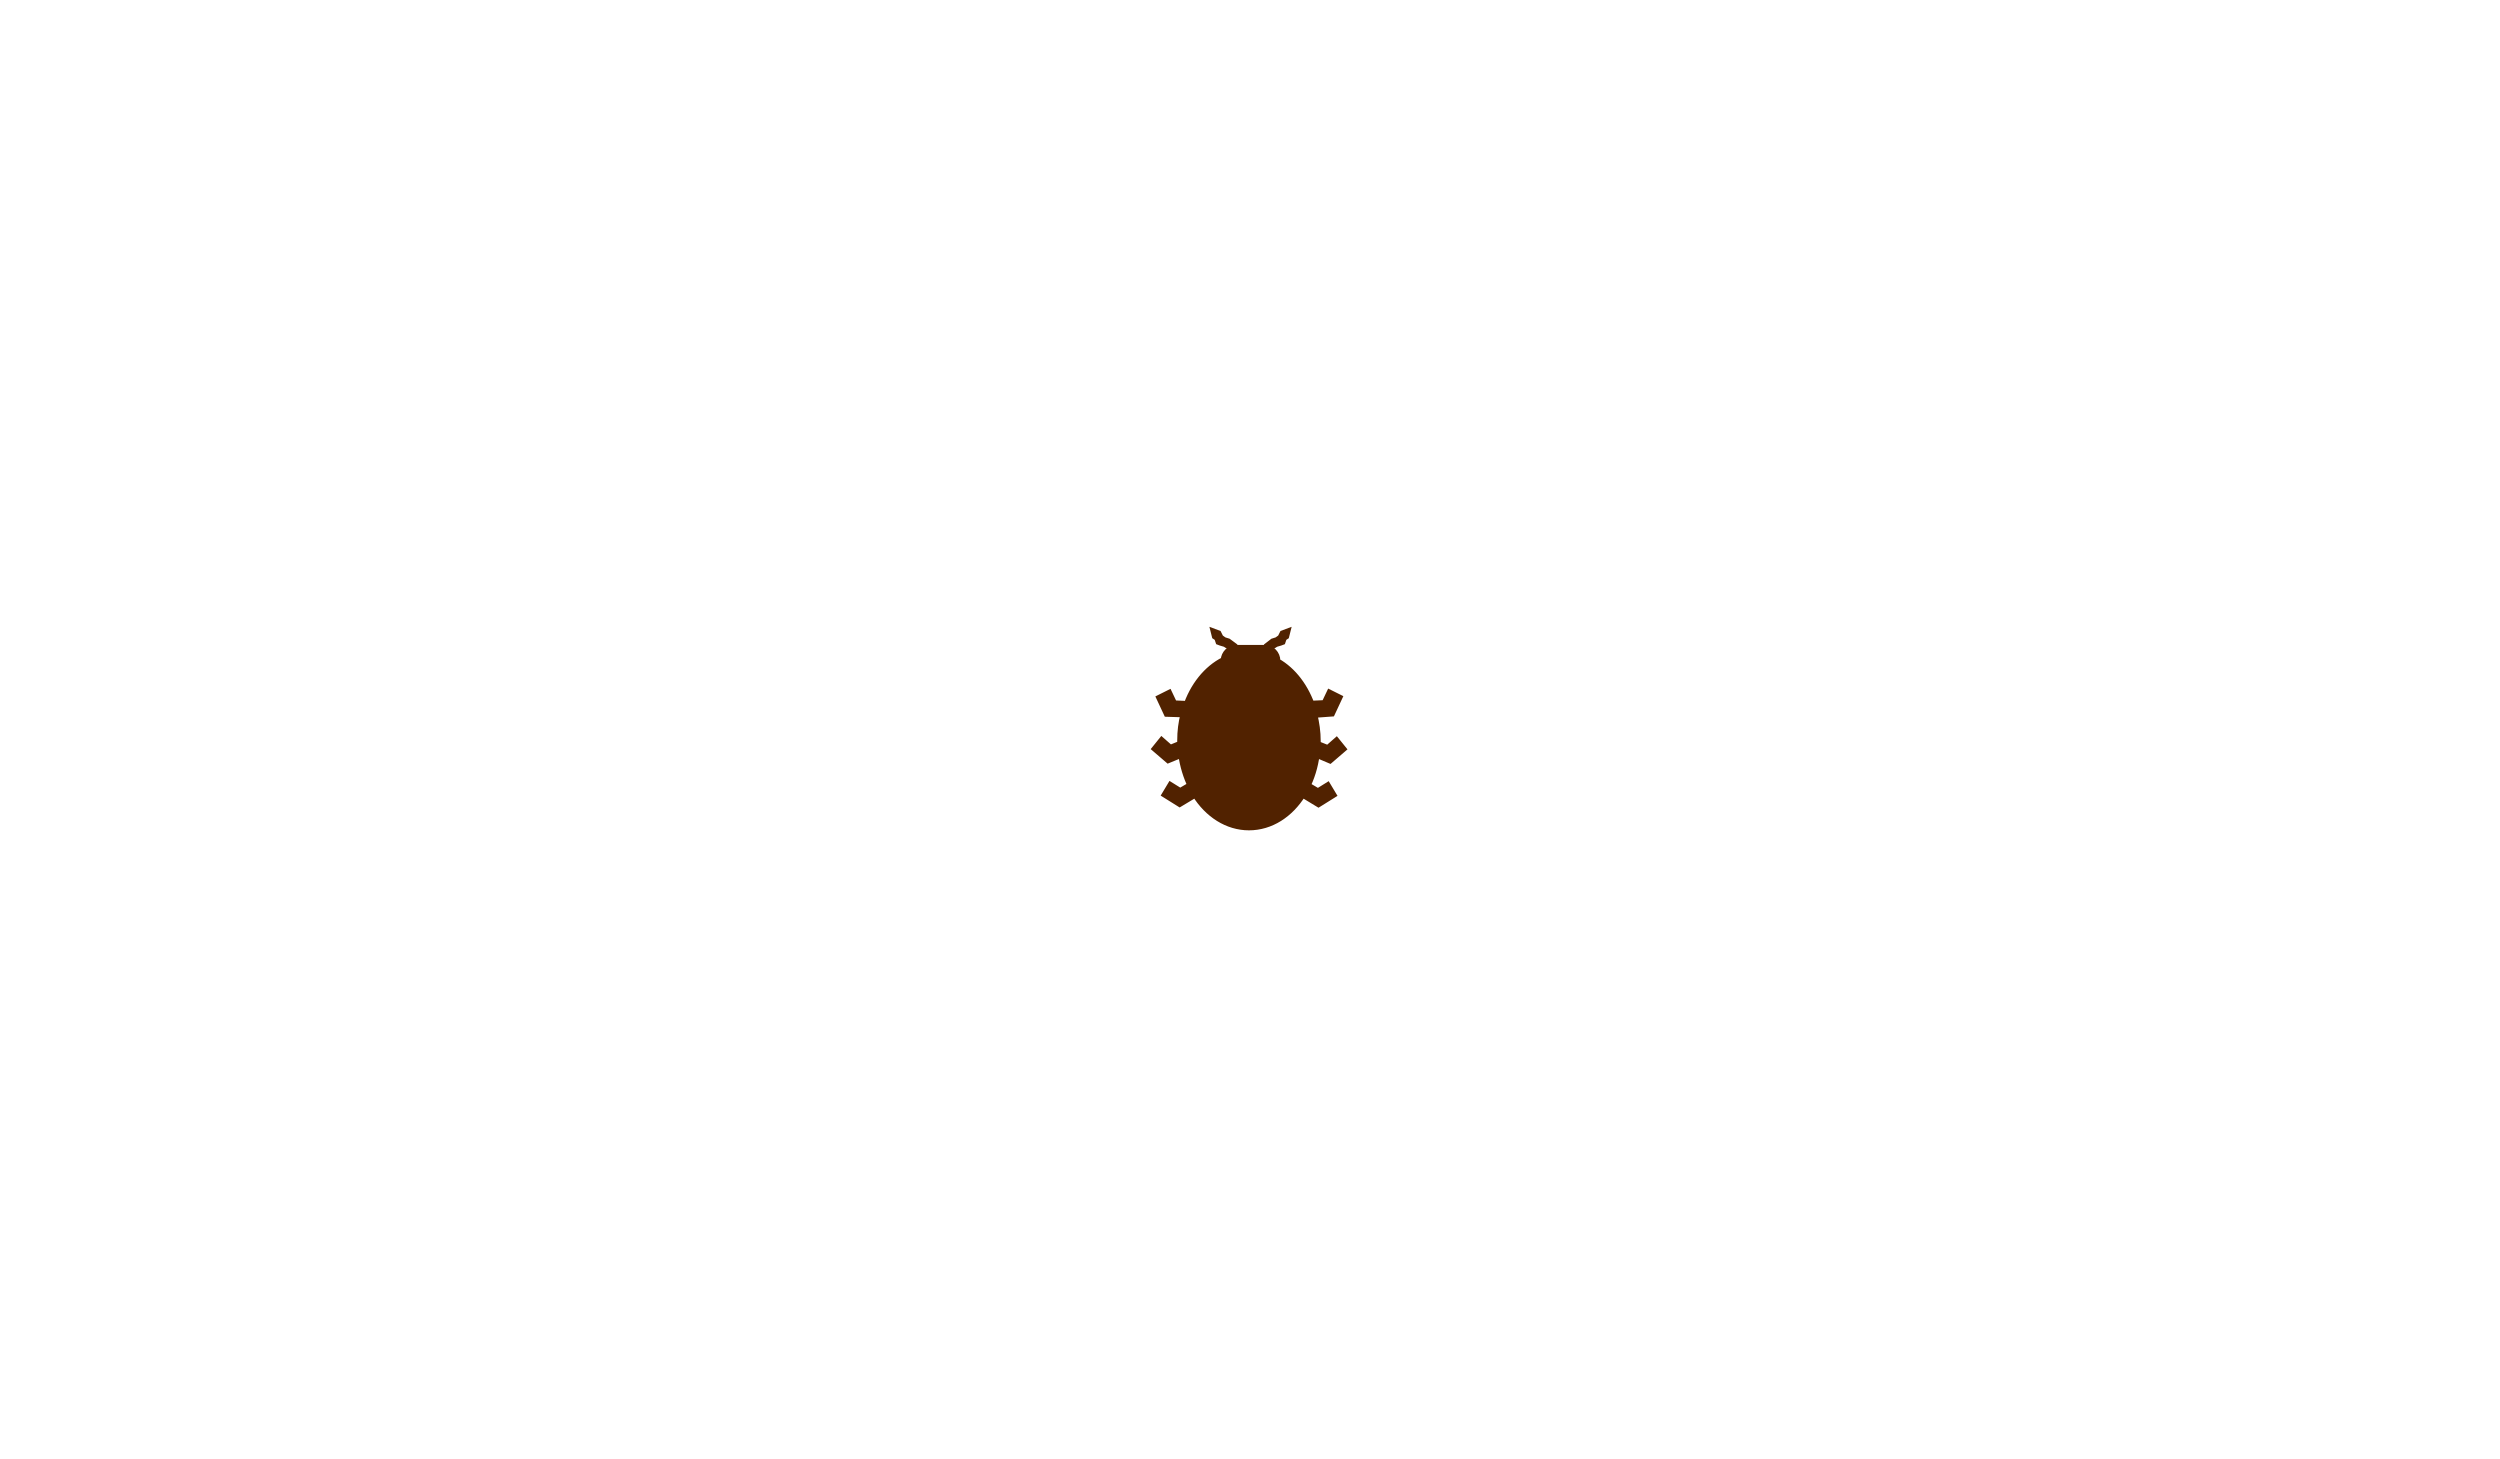
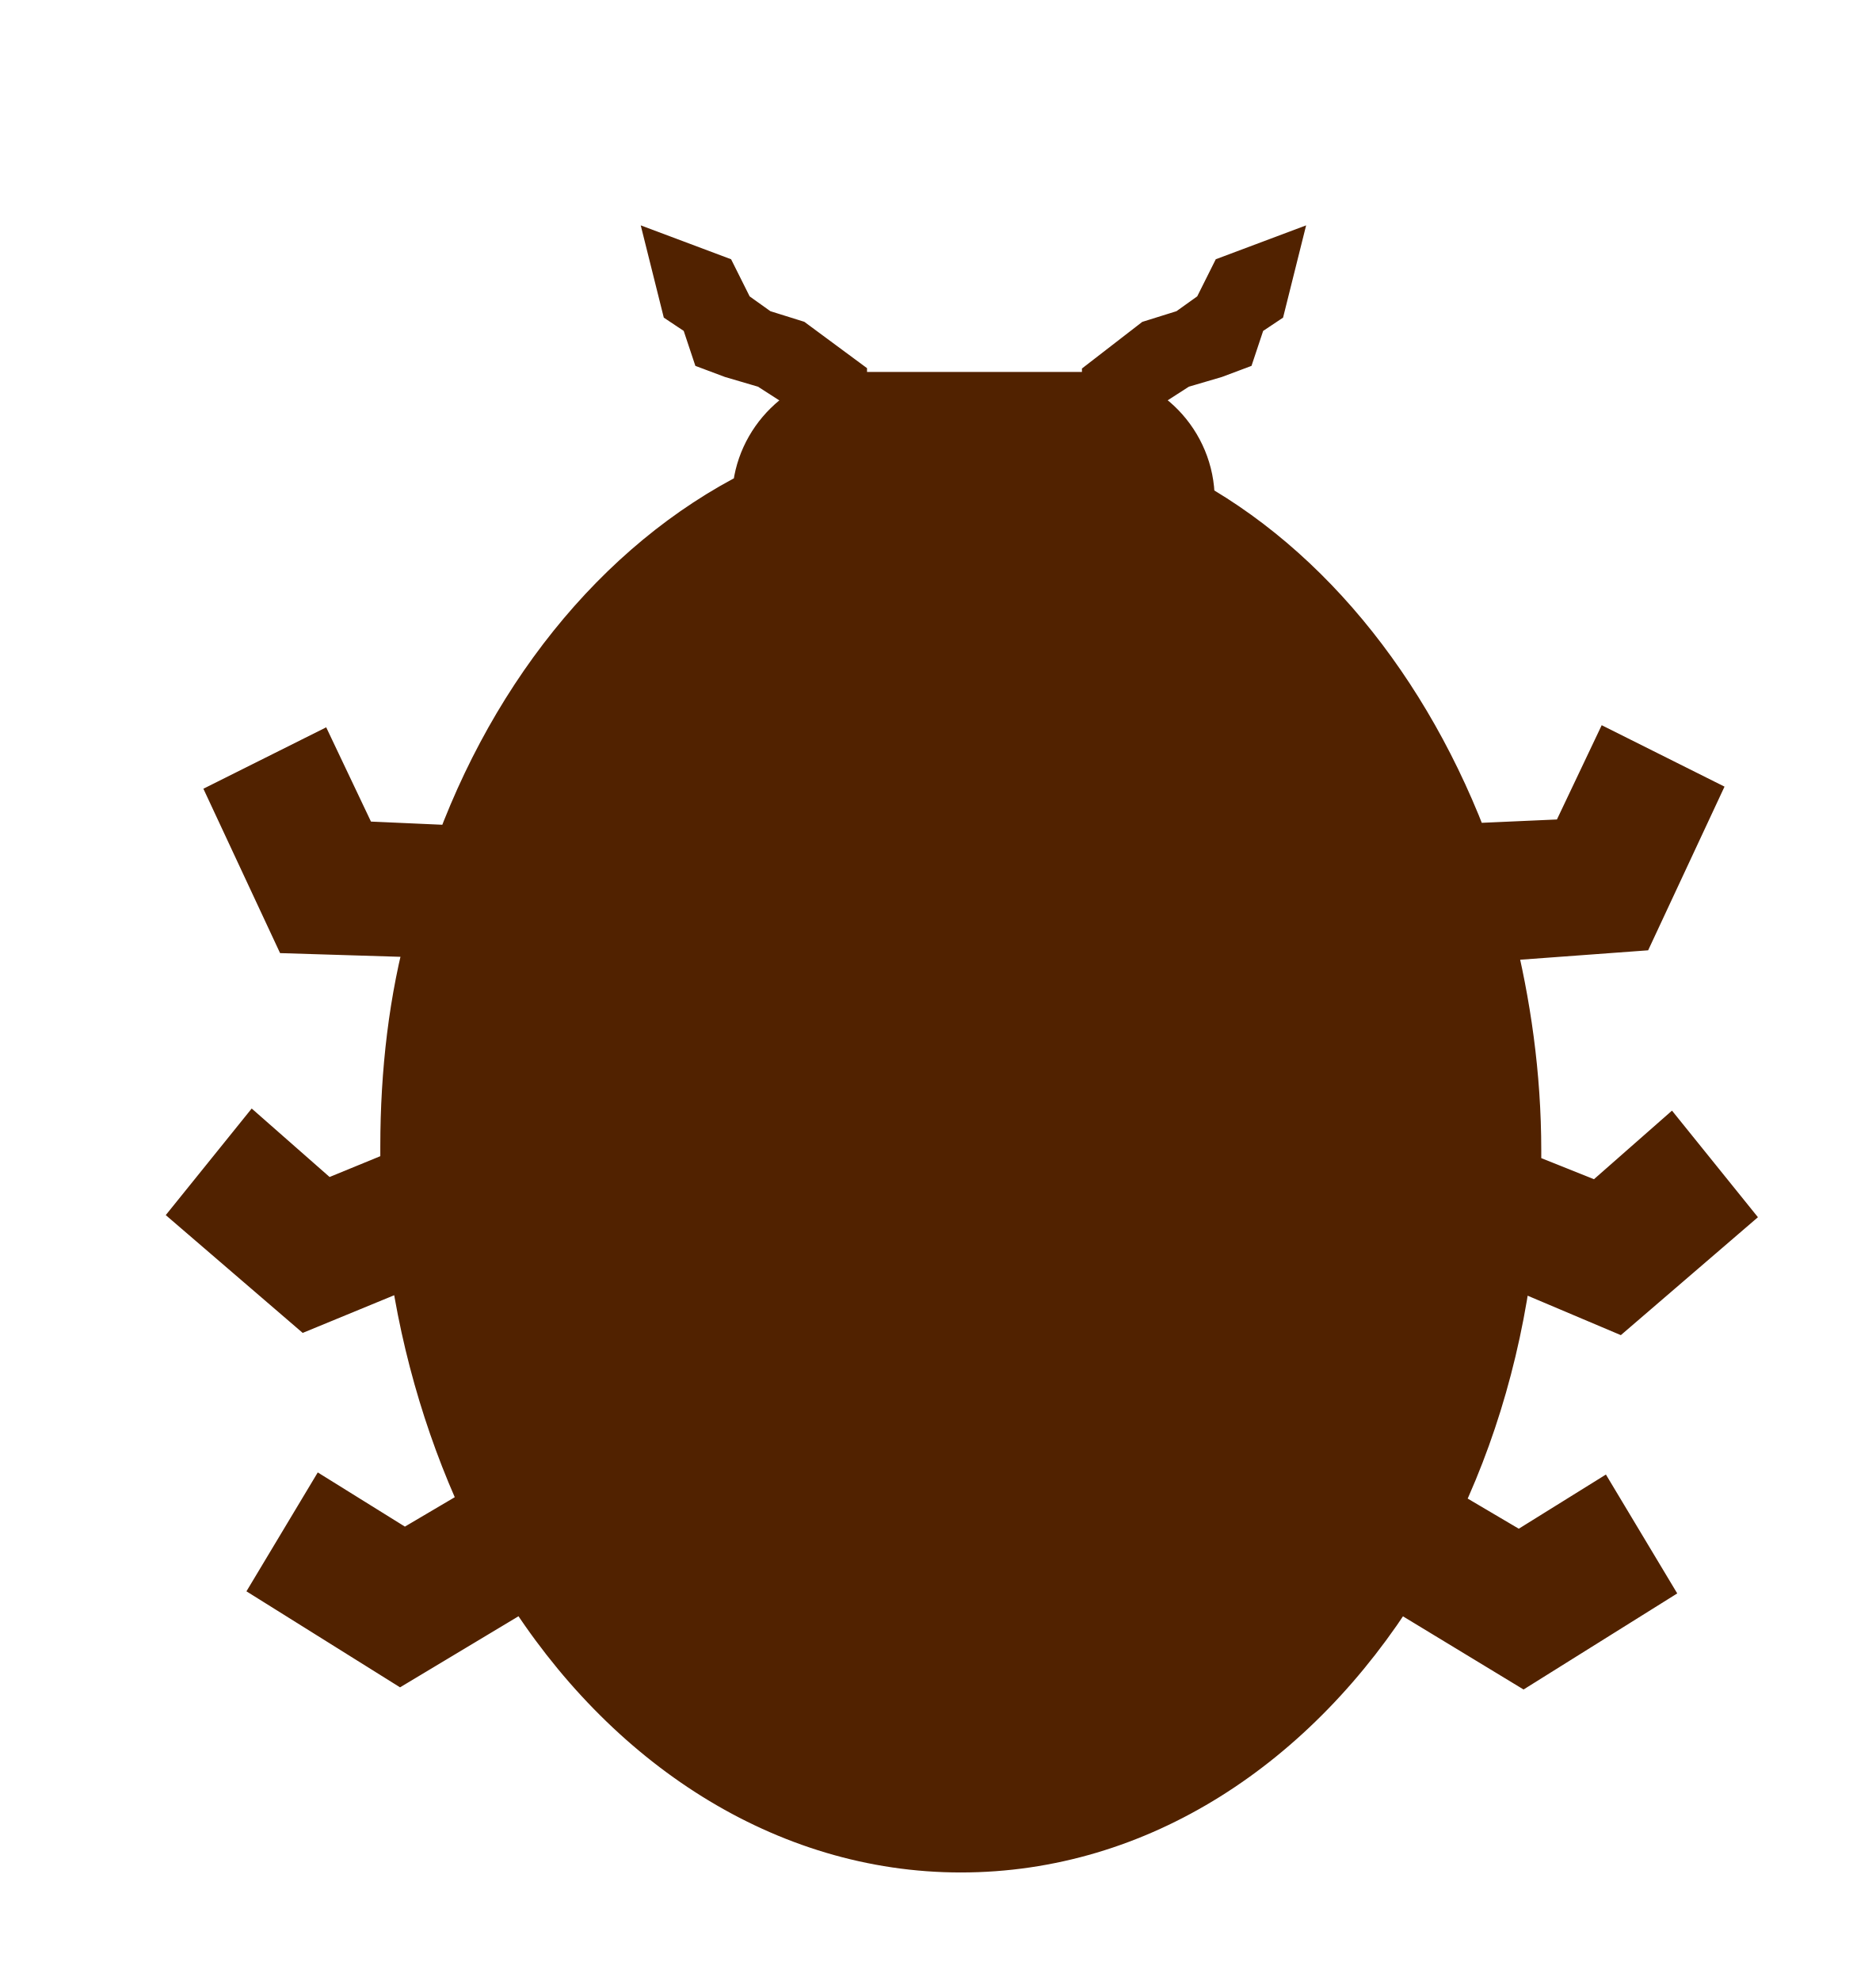
- <svg xmlns="http://www.w3.org/2000/svg" version="1.1" id="Layer_1" x="0px" y="0px" viewBox="0 0 960 560" enable-background="new 0 0 960 560" xml:space="preserve">
+ <svg xmlns="http://www.w3.org/2000/svg" version="1.1" id="Layer_1" x="0px" y="0px" viewBox="434 230 89 94" enable-background="new 434 230 89 94" xml:space="preserve">
  <g>
    <g>
      <path fill="#512200" stroke="#512200" stroke-width="2.5" stroke-miterlimit="10" d="M504.6,274.4c0.8,3.2,1.3,6.6,1.3,10.2    c0,0.4,0,0.8,0,1.2l4,1.6l3.3-2.9l2.5,3.1l-5,4.3l-5.2-2.2c-0.6,4.8-2,9.2-4,13l0.7-1l3.9,2.3l3.7-2.3l2.1,3.5l-5.6,3.5l-6.1-3.7    c-4.8,7.7-12.2,12.6-20.6,12.6c-8.3,0-15.8-4.9-20.6-12.6l-6,3.6l-5.6-3.5l2.1-3.5l3.7,2.3l3.9-2.3l0.3,0.4    c-1.8-3.7-3.1-7.9-3.7-12.3l-5.1,2.1l-5-4.3l2.5-3.1l3.3,2.9l3.9-1.6c0-0.4,0-0.9,0-1.3c0-3.5,0.4-7,1.3-10.2l-6.5-0.2l-2.8-6    l3.6-1.8l1.9,4l4.5,0.2l0.1,1.3c2.7-8.3,8-14.9,14.6-18.2c0.1-2.5,2.2-4.6,4.7-4.6h11c2.6,0,4.7,2.2,4.7,4.8c0,0.1,0,0.2,0,0.3    c6.2,3.5,11.1,10,13.7,18.1l0.1-1.8l4.5-0.2l1.9-4l3.6,1.8l-2.8,6L504.6,274.4z" />
      <polygon fill="#512200" stroke="#512200" stroke-width="2.5" stroke-miterlimit="10" points="492.9,244.9 492.4,246.4     491.6,246.7 489.9,247.2 488.5,248.1 486.6,249.2 486.6,248.1 488.8,246.4 490.4,245.9 491.8,244.9 492.6,243.3 494.2,242.7     493.8,244.3   " />
      <polygon fill="#512200" stroke="#512200" stroke-width="2.5" stroke-miterlimit="10" points="470.5,247.2 468.8,246.7 468,246.4     467.5,244.9 466.6,244.3 466.2,242.7 467.8,243.3 468.6,244.9 470,245.9 471.6,246.4 473.9,248.1 473.9,249.2 471.9,248.1   " />
    </g>
  </g>
-   <g>
- </g>
-   <g>
- </g>
-   <g>
- </g>
-   <g>
- </g>
-   <g>
- </g>
-   <g>
- </g>
-   <g>
- </g>
-   <g>
- </g>
-   <g>
- </g>
-   <g>
- </g>
-   <g>
- </g>
-   <g>
- </g>
-   <g>
- </g>
-   <g>
- </g>
-   <g>
- </g>
</svg>
